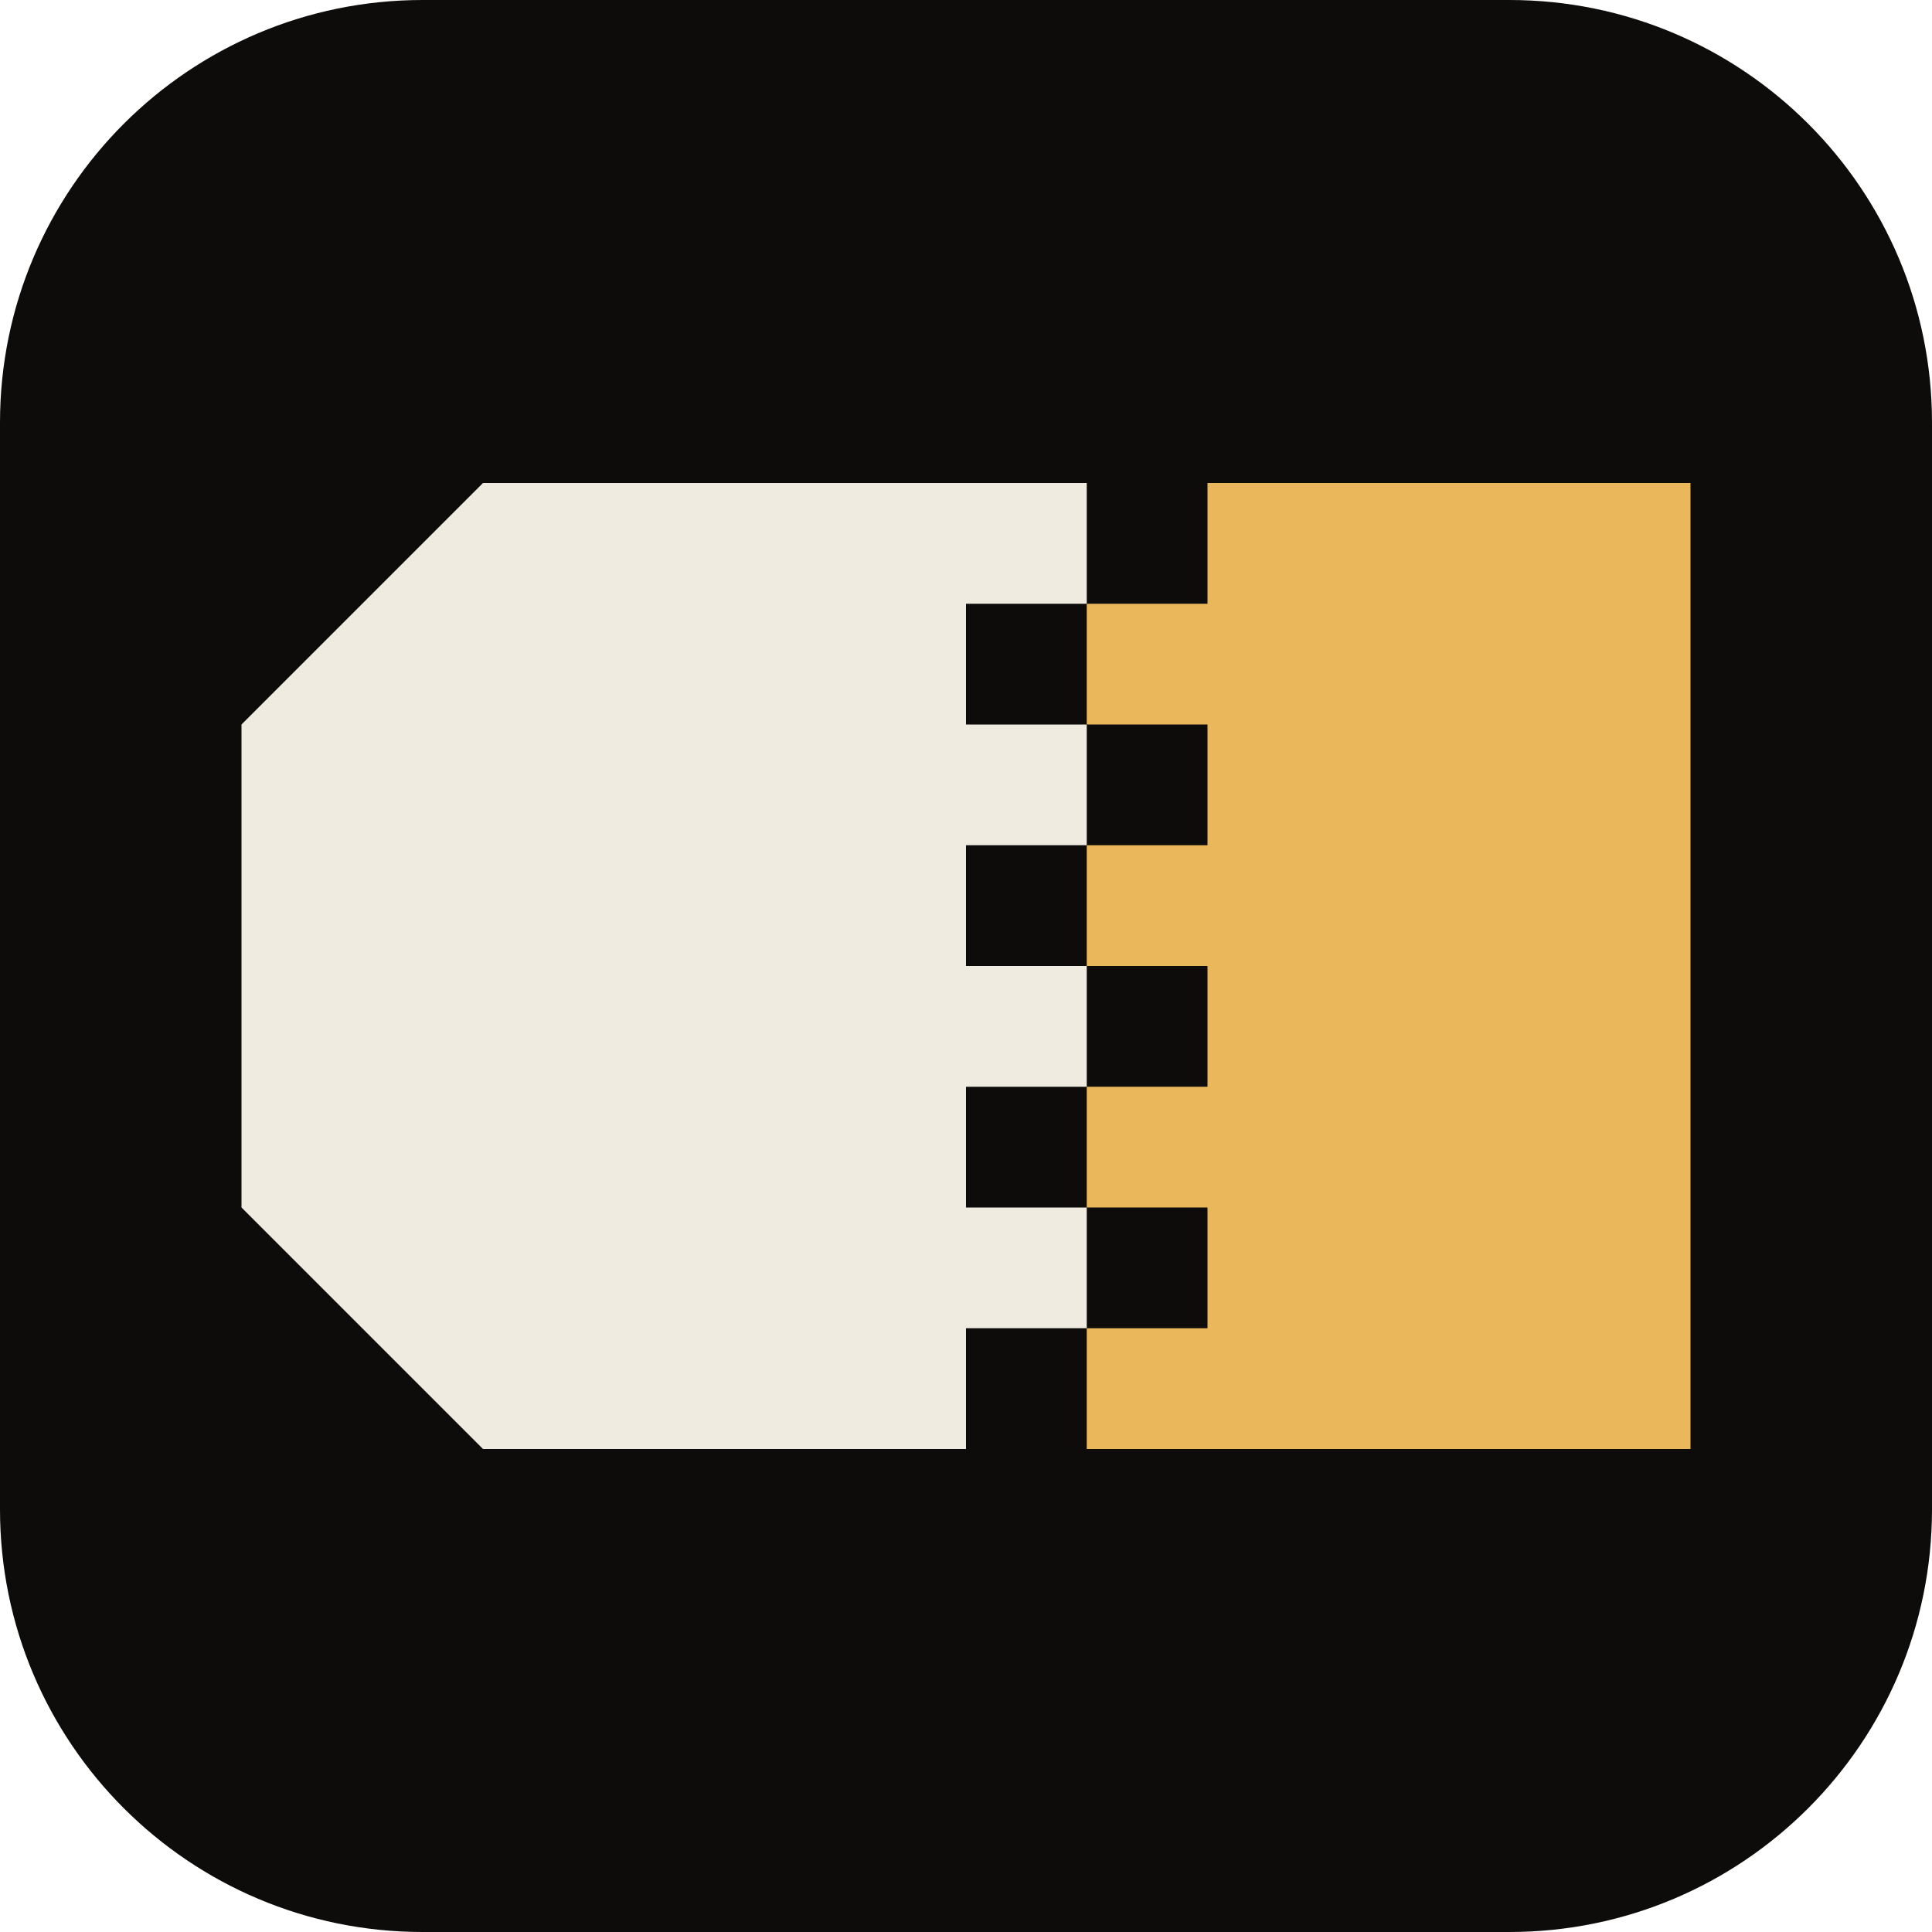
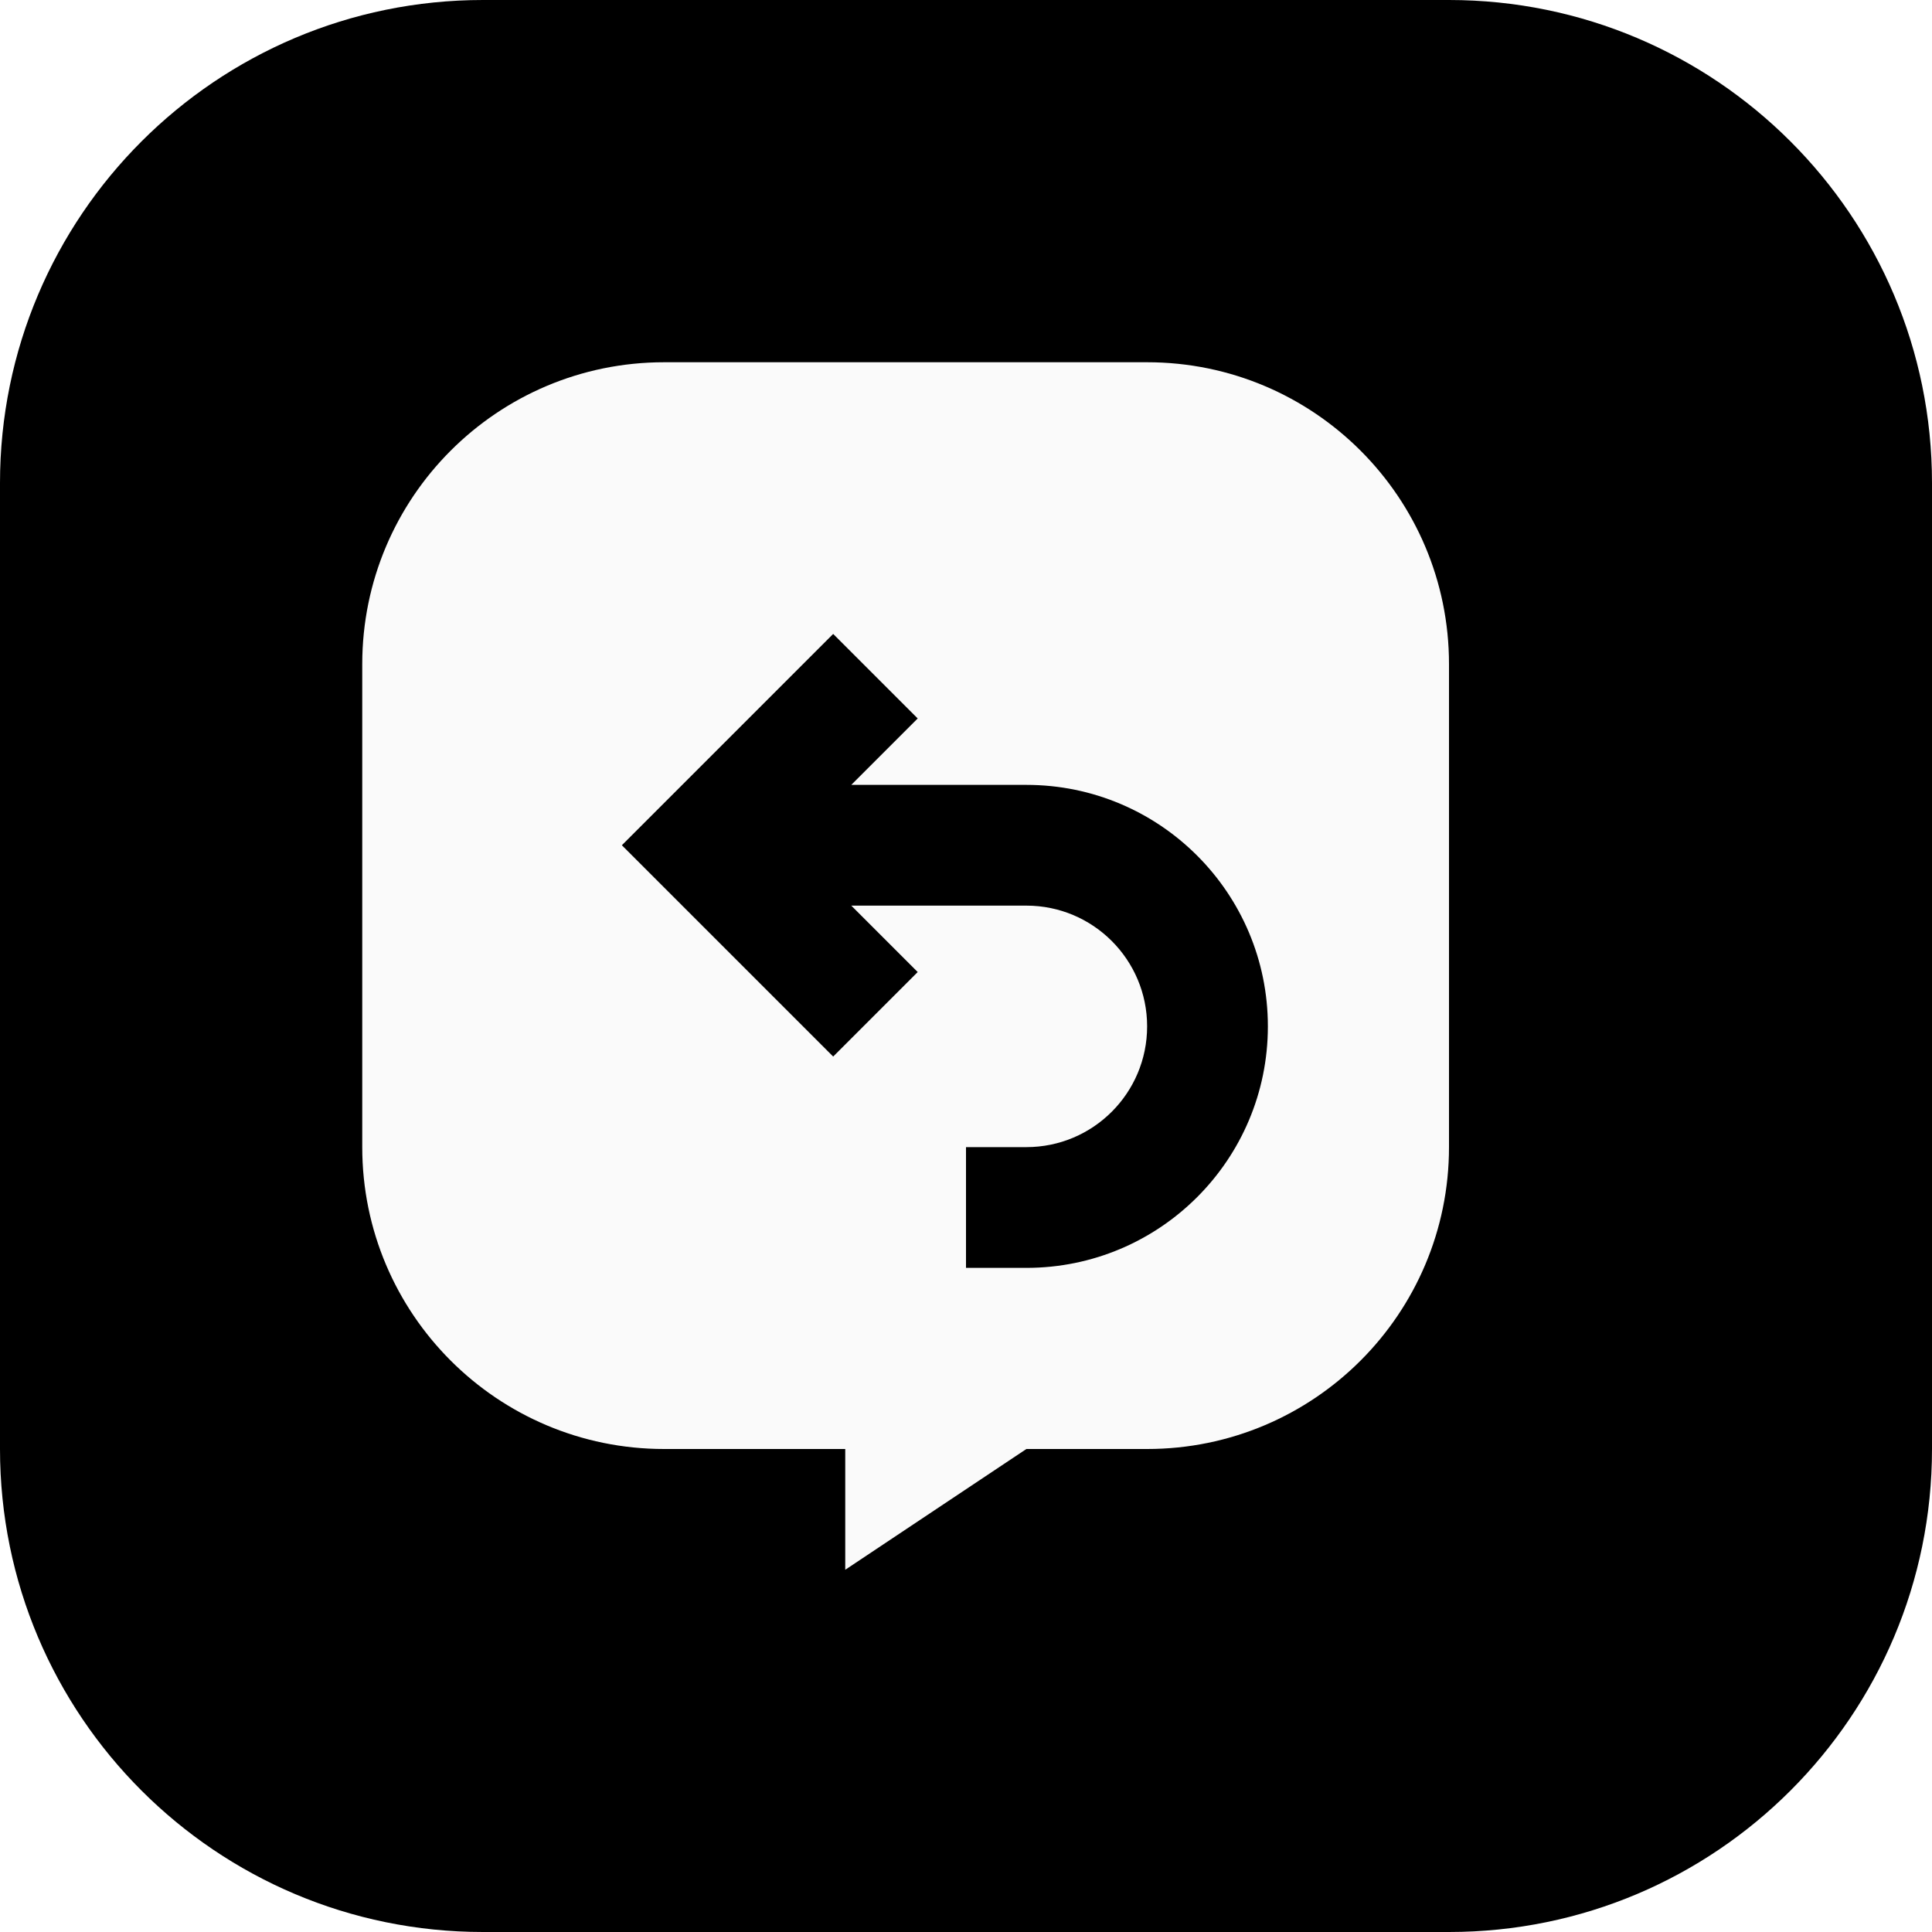
<svg xmlns="http://www.w3.org/2000/svg" viewBox="0 0 32 32">
-   <style>.m,.l{display:none}@media (min-width:24px){.s{display:none}.m{display:inline}}@media (min-width:48px){.m{display:none}.l{display:inline}}</style>
-   <rect width="32" height="32" rx="7" fill="#0d0c0a" />
-   <g class="s" transform="scale(2)">
-     <path fill="#efebe1" d="M2 6L4 4H9V5H8V6H9V7H8V8H9V9H8V10H9V11H8V12H4L2 10Z" />
-     <path fill="#ebb75b" d="M10 4H14V12H9V11H10V10H9V9H10V8H9V7H10V6H9V5H10Z" />
-   </g>
-   <g class="m" transform="translate(4 8)">
-     <path fill-rule="evenodd" fill="#efebe1" d="M3.5 0H13V1H12V2H13V3H12V4H13V5H12V6H13V7H12V8H13V9H12V10H13V11H12V12H13V13H12V14H13V15H12V16H3.5L0 12.5V3.5ZM5.25 8A1.25 1.25 0 1 0 2.75 8A1.25 1.25 0 1 0 5.25 8Z" />
-     <path fill="#ebb75b" d="M15 0L23 -1.124V14.876L15 16H14V15H15V14H14V13H15V12H14V11H15V10H14V9H15V8H14V7H15V6H14V5H15V4H14V3H15V2H14V1H15Z" />
-   </g>
-   <g class="l" transform="translate(4 8)">
-     <path fill-rule="evenodd" fill="#efebe1" d="M0 3.5L3.5 0H13L11.667 1.333L13 2.667L11.667 4L13 5.333L11.667 6.667L13 8L11.667 9.333L13 10.667L11.667 12L13 13.333L11.667 14.667L13 16H3.5L0 12.5ZM5.25 8A1.25 1.25 0 1 0 2.75 8A1.25 1.25 0 1 0 5.25 8Z" />
-     <path fill="#ebb75b" d="M15 0L23 -1.124V14.876L15 16L13.667 14.667L15 13.333L13.667 12L15 10.667L13.667 9.333L15 8L13.667 6.667L15 5.333L13.667 4L15 2.667L13.667 1.333Z" />
-   </g>
+   <rect width="32" height="32" rx="8" fill="#000000" />
+   <path transform="translate(4 4)" fill="#fafafa" fill-rule="evenodd" d="M7 2h8a5 5 0 0 1 5 5v8a5 5 0 0 1-5 5h-2l-3 2v-2H7a5 5 0 0 1-5-5V7a5 5 0 0 1 5-5ZM9.8 6.5 6.3 10l3.5 3.5 1.4-1.4-1.1-1.1H13a2 2 0 0 1 0 4h-1v2h1a4 4 0 0 0 0-8h-2.9l1.1-1.1Z" />
</svg>
